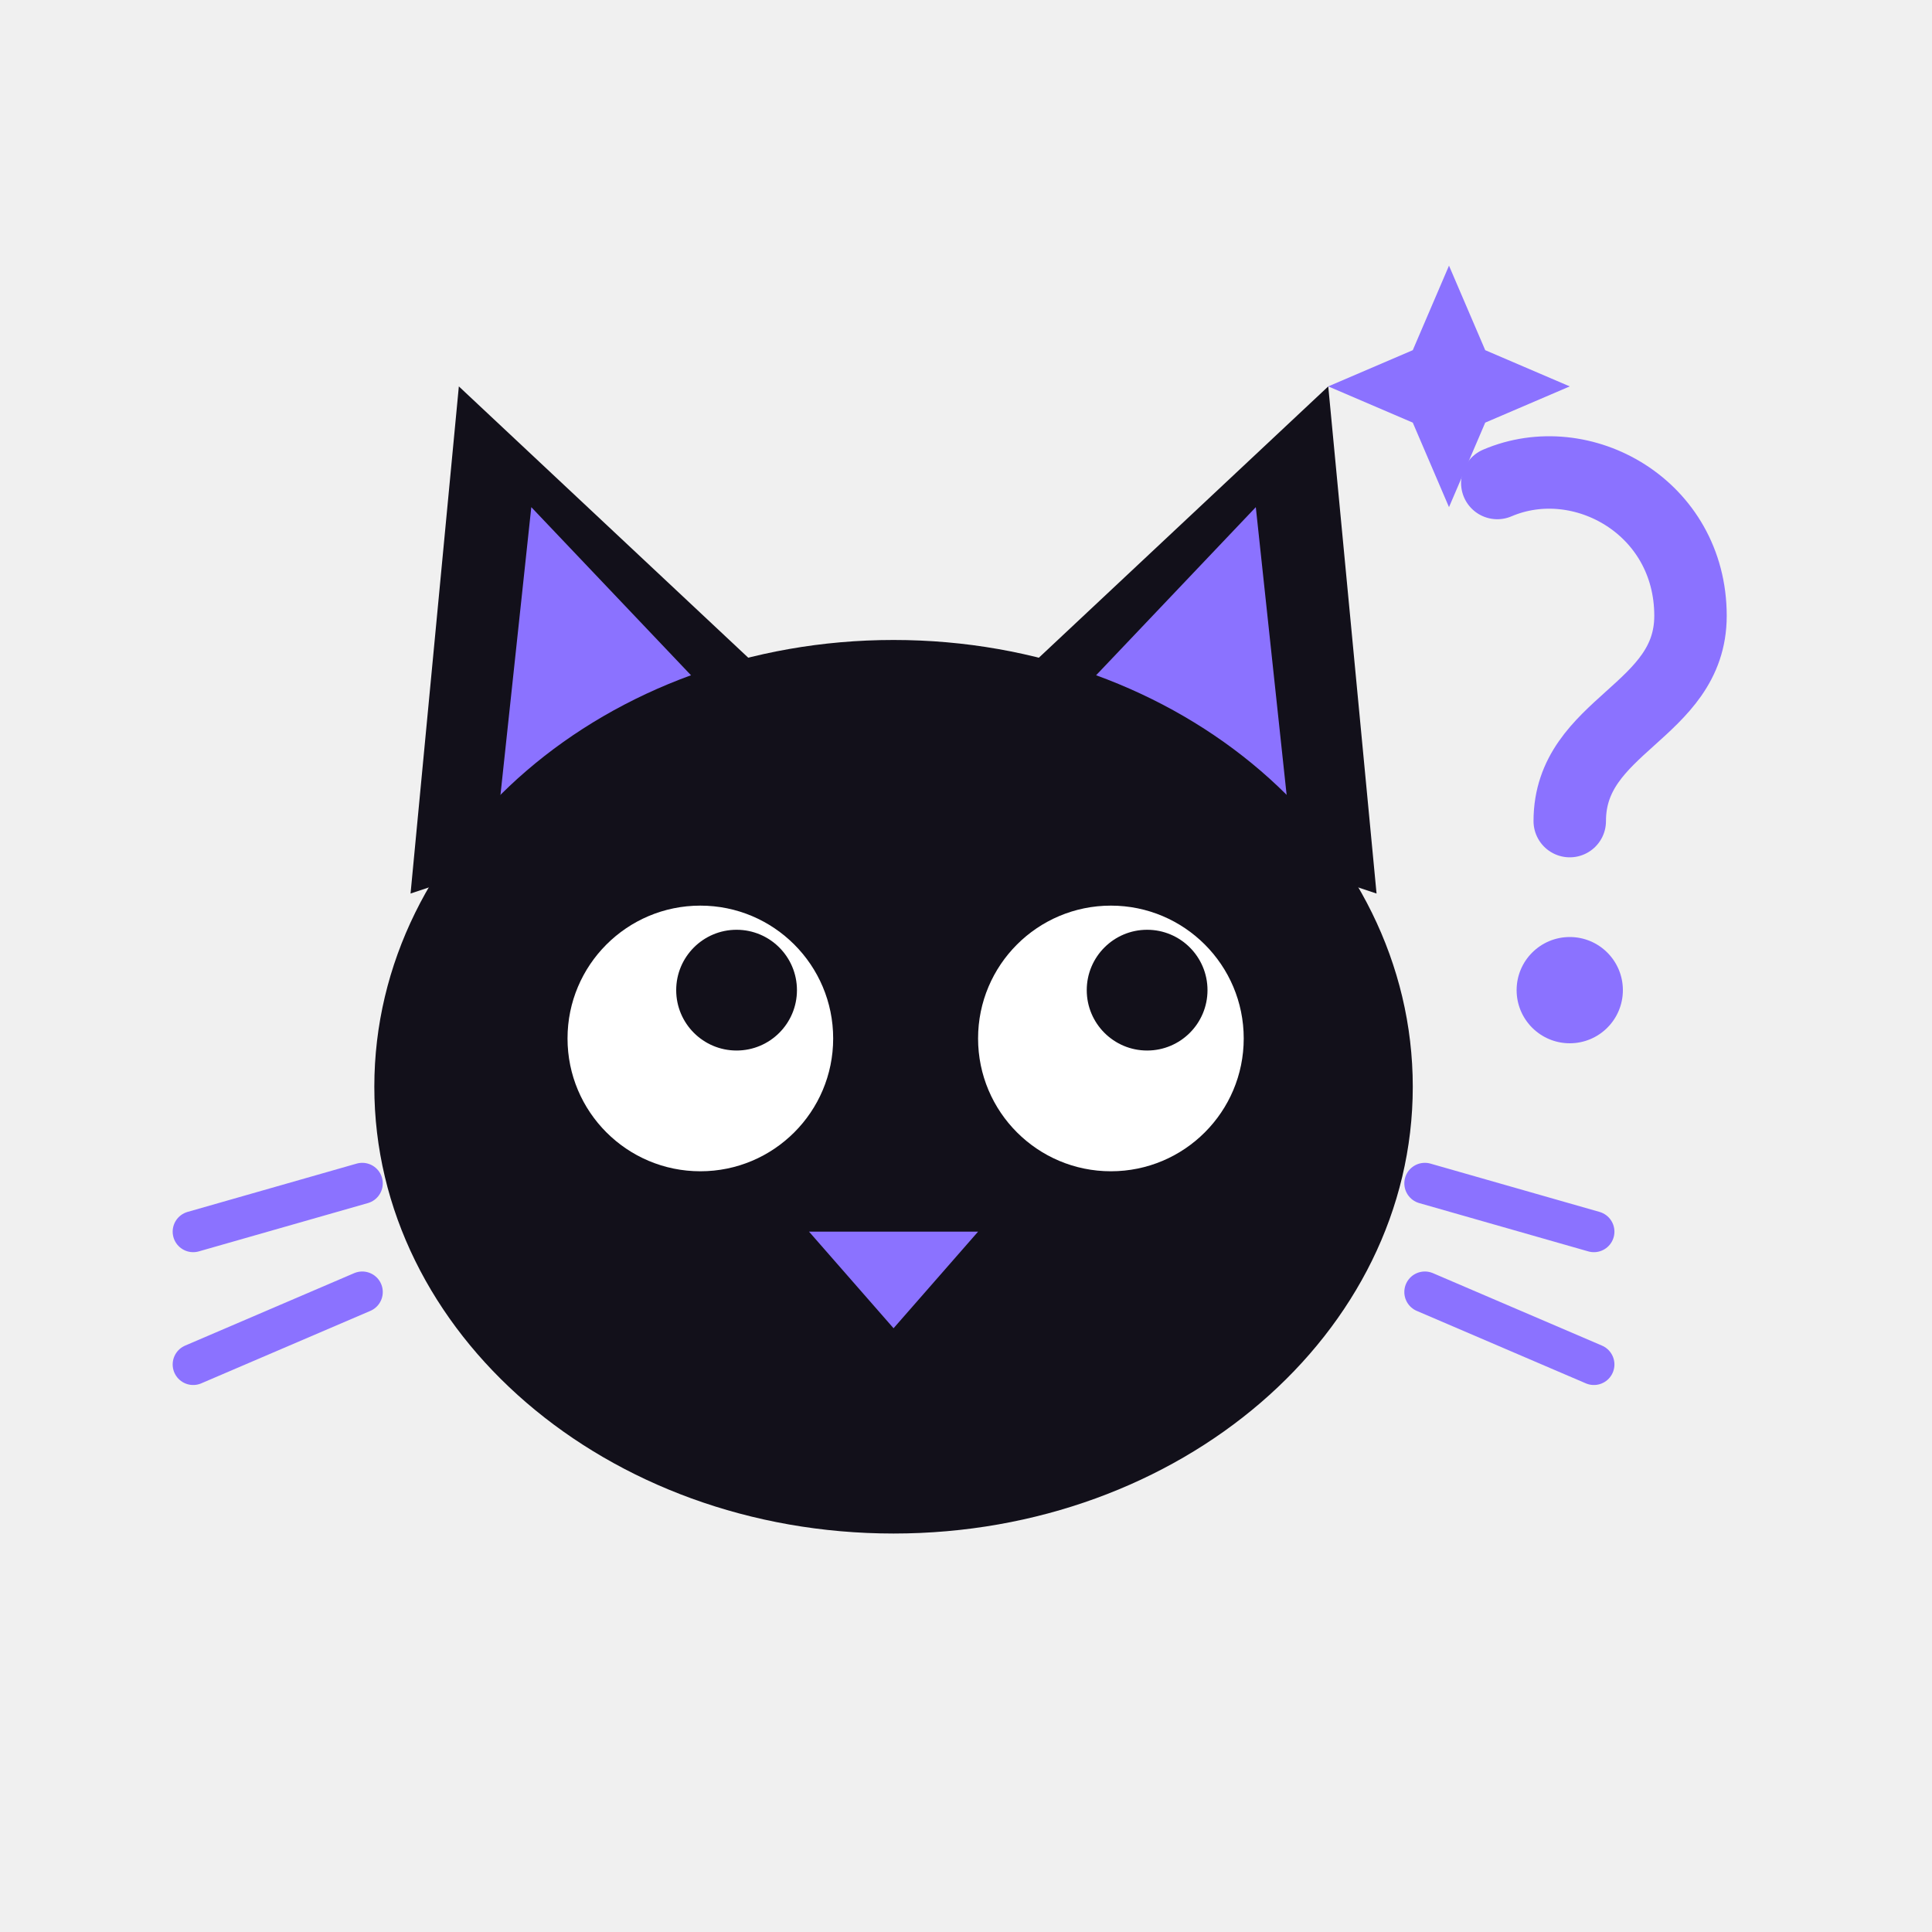
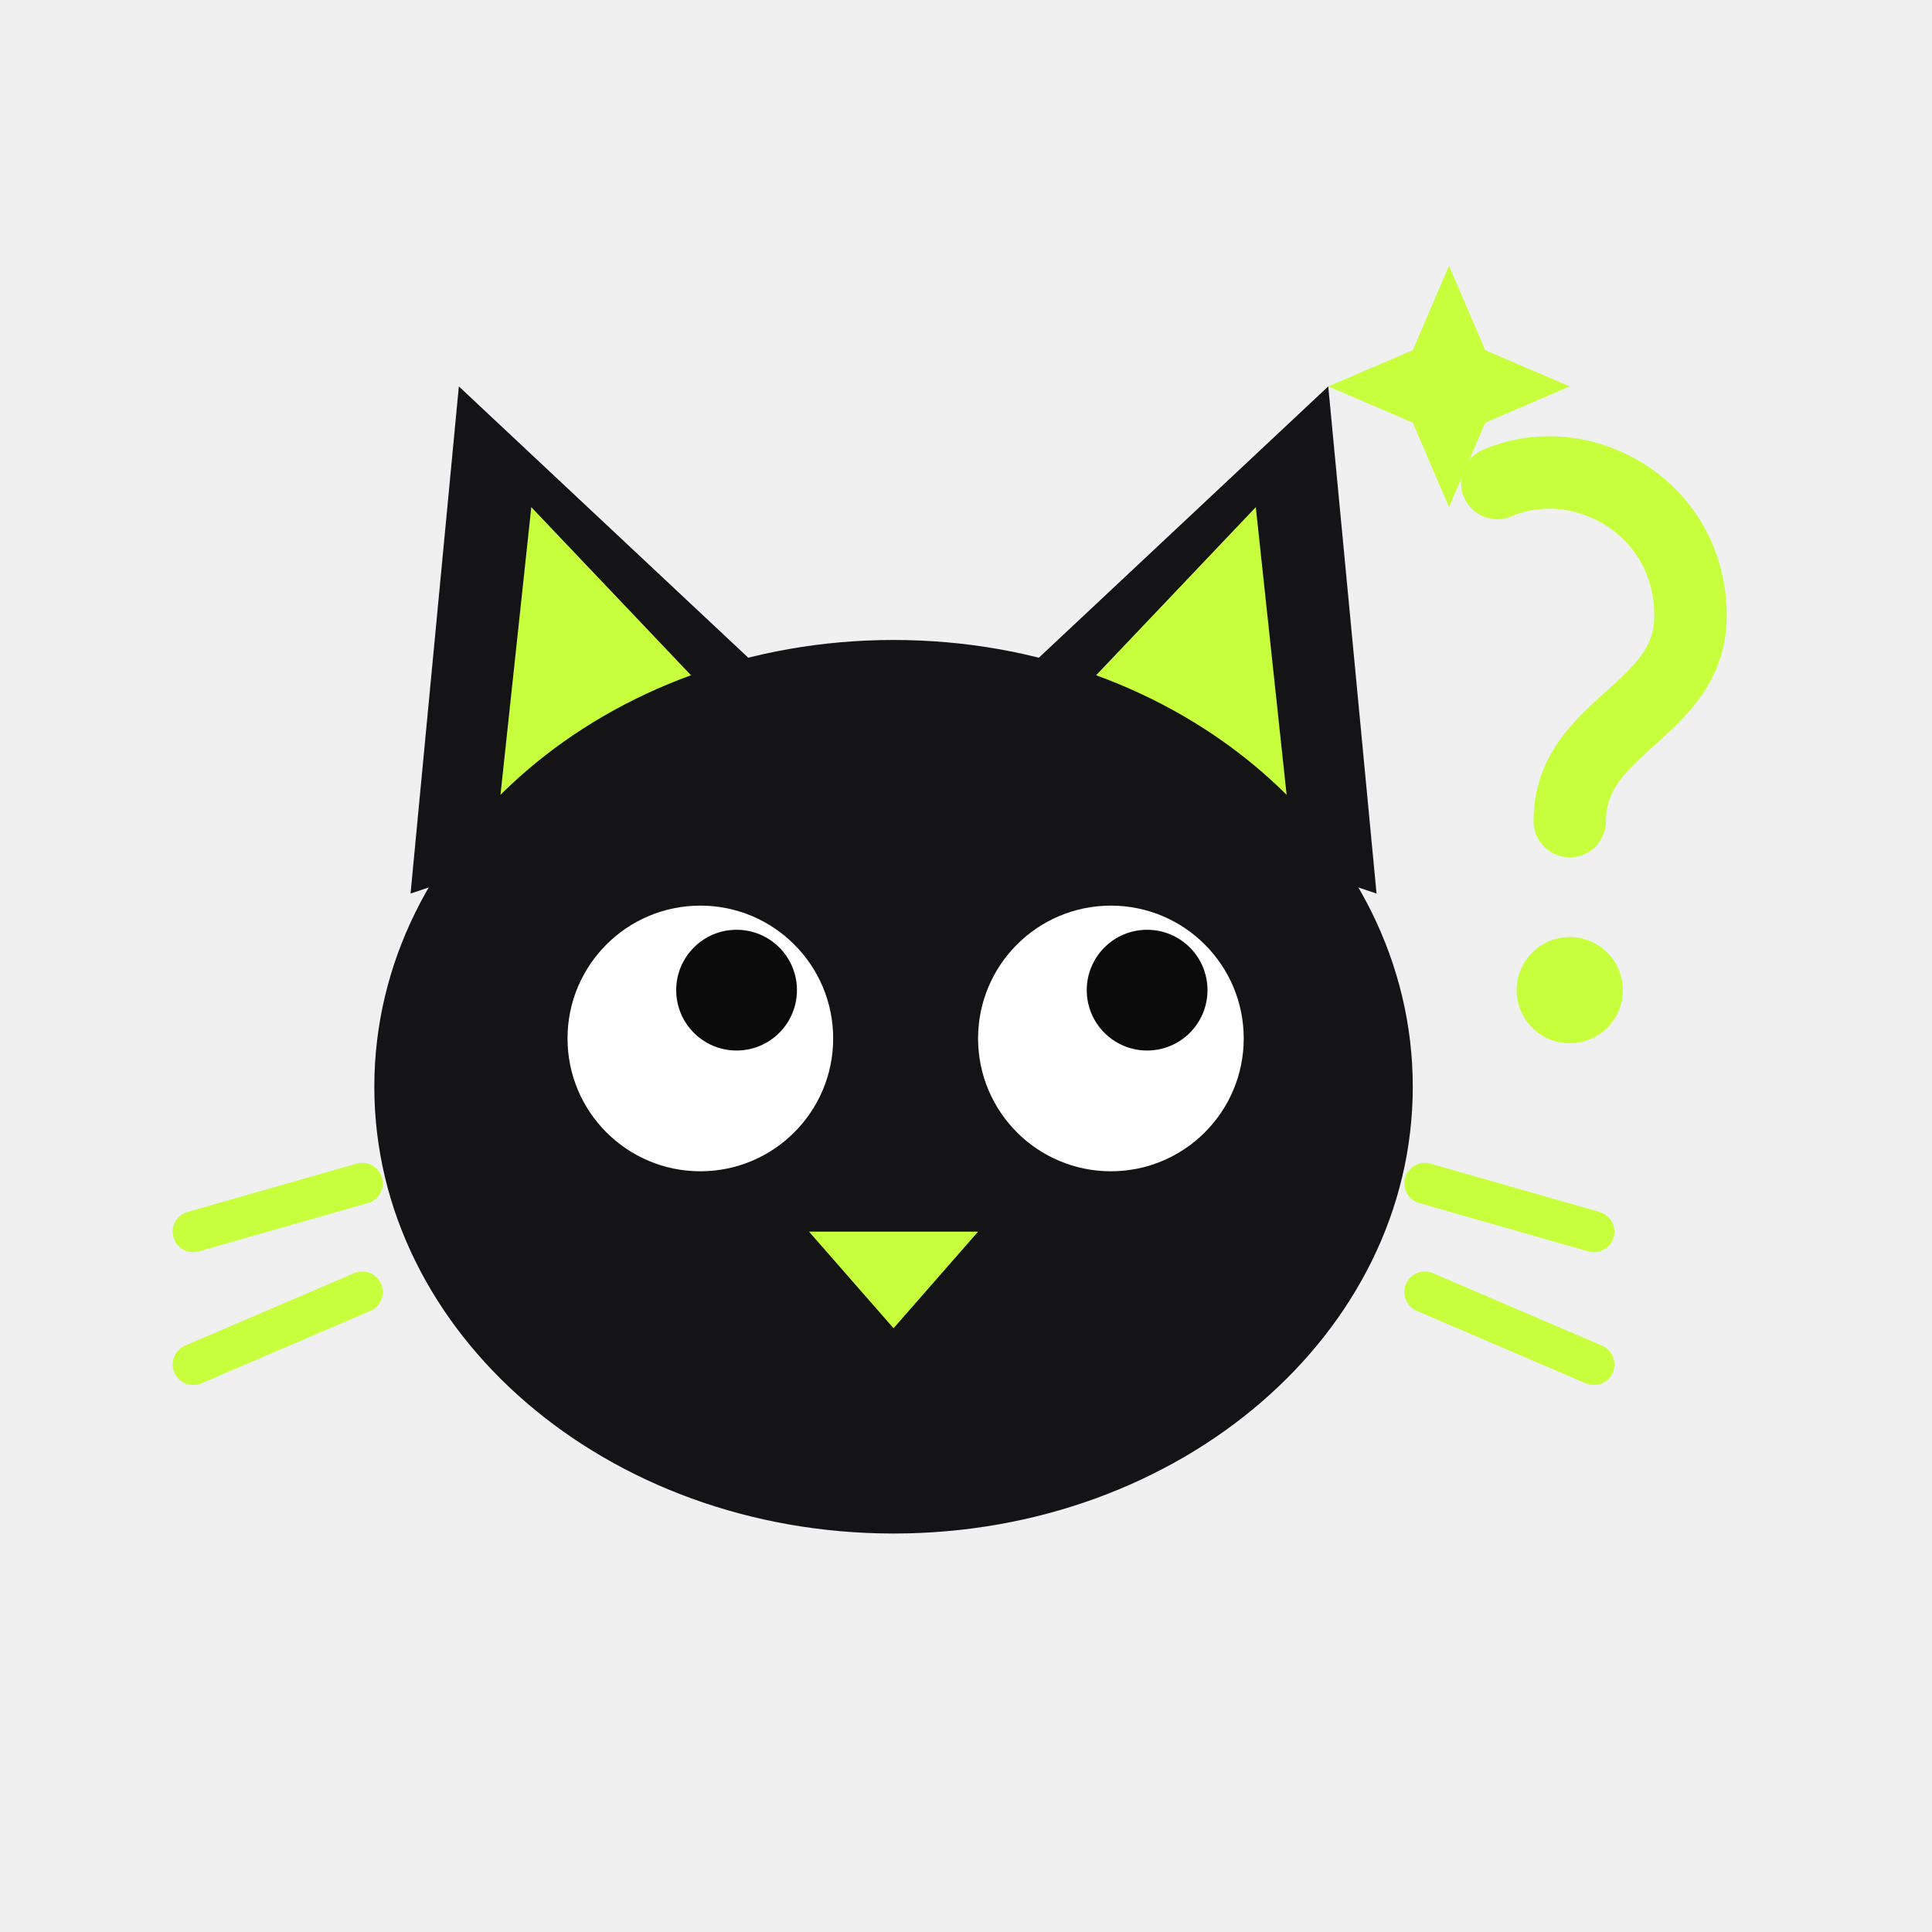
<svg xmlns="http://www.w3.org/2000/svg" viewBox="0 0 160 160" width="160" height="160" role="img" aria-label="Cat looking up at a question mark">
-   <path d="M34 74 L38 32 L70 62 Z" fill="#12101A" />
-   <path d="M114 74 L110 32 L78 62 Z" fill="#12101A" />
-   <path d="M41 70 L44 42 L63 62 Z" fill="#8B72FF" />
-   <path d="M107 70 L104 42 L85 62 Z" fill="#8B72FF" />
-   <ellipse cx="74" cy="90" rx="43" ry="37" fill="#12101A" />
+   <path d="M34 74 L38 32 L70 62 Z" fill="#141416" />
+   <path d="M114 74 L110 32 L78 62 Z" fill="#141416" />
+   <path d="M41 70 L44 42 L63 62 Z" fill="#C8FF3D" />
+   <path d="M107 70 L104 42 L85 62 Z" fill="#C8FF3D" />
+   <ellipse cx="74" cy="90" rx="43" ry="37" fill="#141416" />
  <circle cx="58" cy="86" r="11" fill="#FFFFFF" />
  <circle cx="92" cy="86" r="11" fill="#FFFFFF" />
-   <circle cx="61" cy="82" r="5" fill="#12101A" />
-   <circle cx="95" cy="82" r="5" fill="#12101A" />
-   <path d="M67 102h14l-7 8z" fill="#8B72FF" />
-   <path d="M30 98L16 102M30 107l-14 6M118 98l14 4M118 107l14 6" stroke="#8B72FF" stroke-width="3.4" stroke-linecap="round" />
-   <path d="M124 40c7-3 16 2 16 11 0 8-10 9-10 17" stroke="#8B72FF" stroke-width="6" fill="none" stroke-linecap="round" />
-   <circle cx="130" cy="82" r="4.4" fill="#8B72FF" />
-   <path d="M120 22l3 7 7 3-7 3-3 7-3-7-7-3 7-3z" fill="#8B72FF" />
+   <circle cx="61" cy="82" r="5" fill="#0b0b0c" />
+   <circle cx="95" cy="82" r="5" fill="#0b0b0c" />
+   <path d="M67 102h14l-7 8z" fill="#C8FF3D" />
+   <path d="M30 98L16 102M30 107l-14 6M118 98l14 4M118 107l14 6" stroke="#C8FF3D" stroke-width="3.4" stroke-linecap="round" />
+   <path d="M124 40c7-3 16 2 16 11 0 8-10 9-10 17" stroke="#C8FF3D" stroke-width="6" fill="none" stroke-linecap="round" />
+   <circle cx="130" cy="82" r="4.4" fill="#C8FF3D" />
+   <path d="M120 22l3 7 7 3-7 3-3 7-3-7-7-3 7-3z" fill="#C8FF3D" />
</svg>
